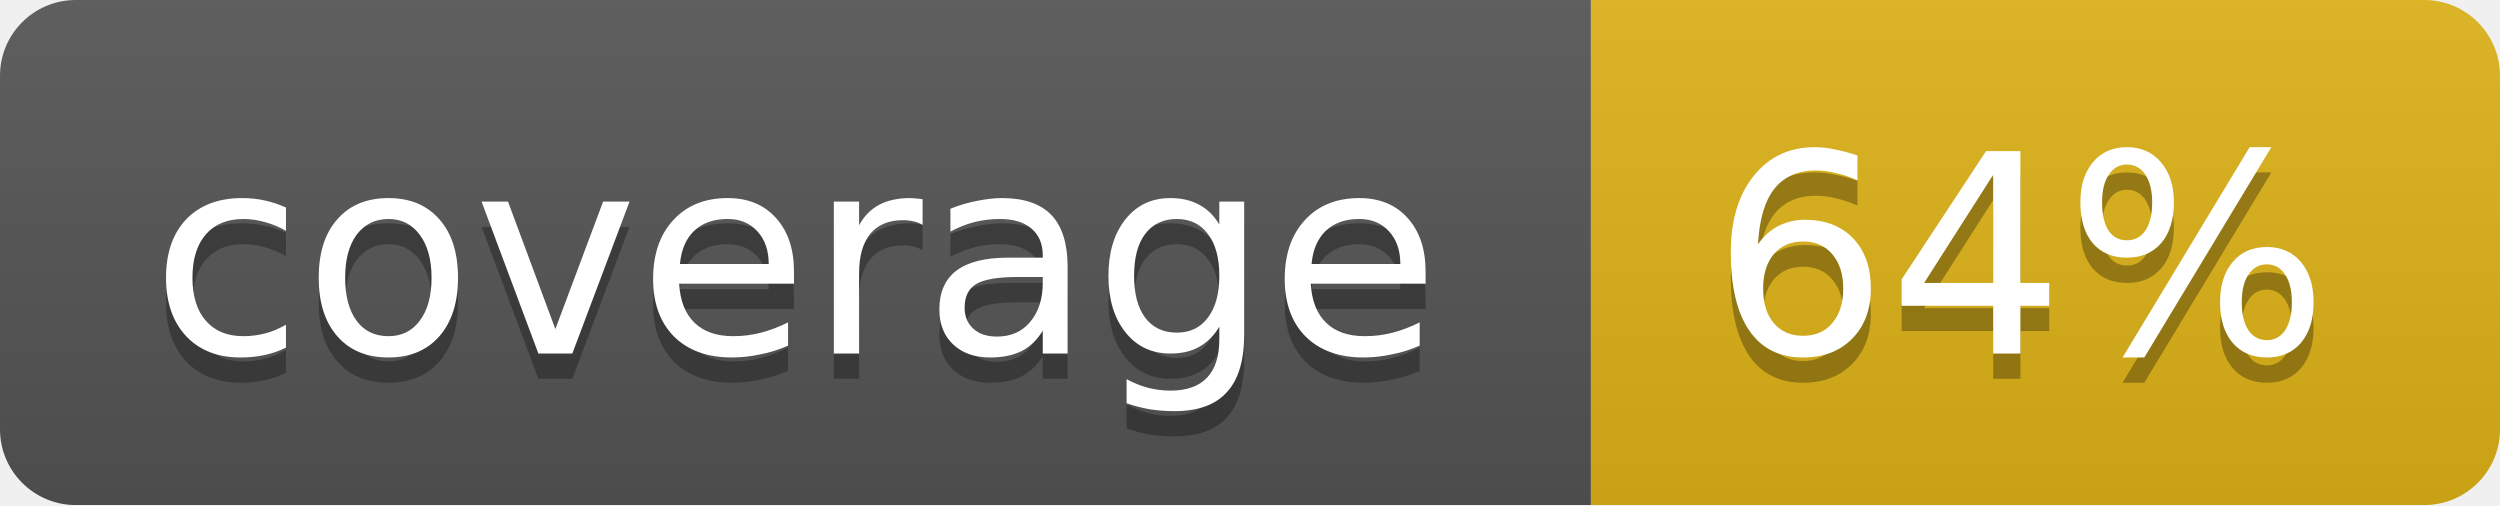
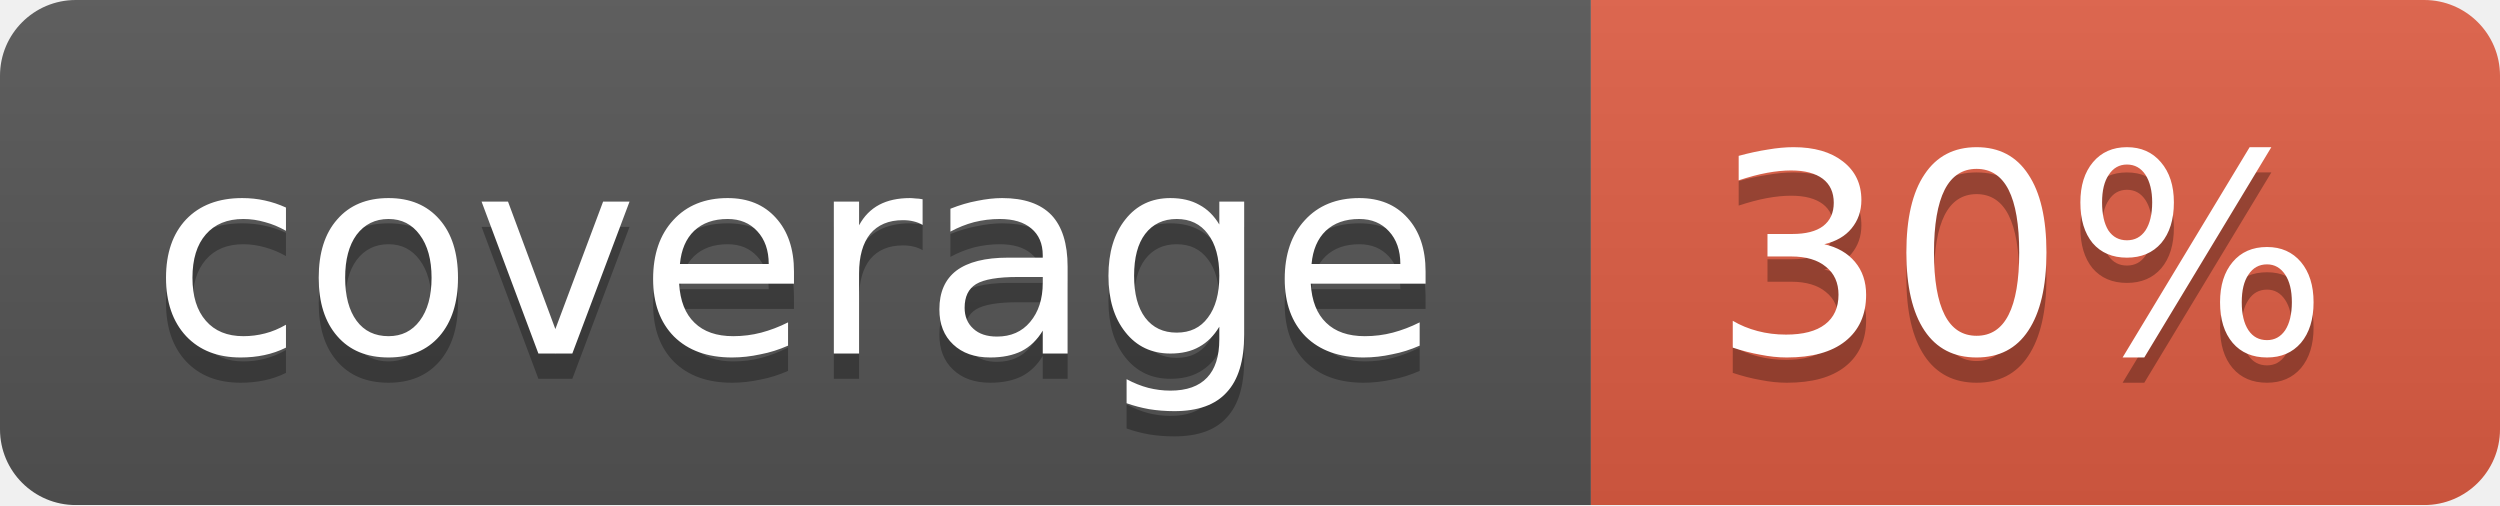
<svg xmlns="http://www.w3.org/2000/svg" width="99" height="20">
  <linearGradient id="b" x2="0" y2="100%">
    <stop offset="0" stop-color="#bbb" stop-opacity=".1" />
    <stop offset="1" stop-opacity=".1" />
  </linearGradient>
  <mask id="a">
    <rect width="99" height="20" rx="3" fill="#fff" />
  </mask>
  <g mask="url(#a)">
    <path fill="#555" d="M0 0h63v20H0z" />
-     <path fill="#dfb317" d="M63 0h36v20H63z" />
+     <path fill="#e05d44" d="M63 0h36v20H63z" />
    <path fill="url(#b)" d="M0 0h99v20H0z" />
  </g>
  <g fill="#fff" text-anchor="middle" font-family="DejaVu Sans,Verdana,Geneva,sans-serif" font-size="11">
    <text x="31.5" y="15" fill="#010101" fill-opacity=".3">coverage</text>
    <text x="31.5" y="14">coverage</text>
-     <text x="80" y="15" fill="#010101" fill-opacity=".3">64%</text>
-     <text x="80" y="14">64%</text>
+     <text x="80" y="15" fill="#010101" fill-opacity=".3">30%</text>
+     <text x="80" y="14">30%</text>
  </g>
</svg>
